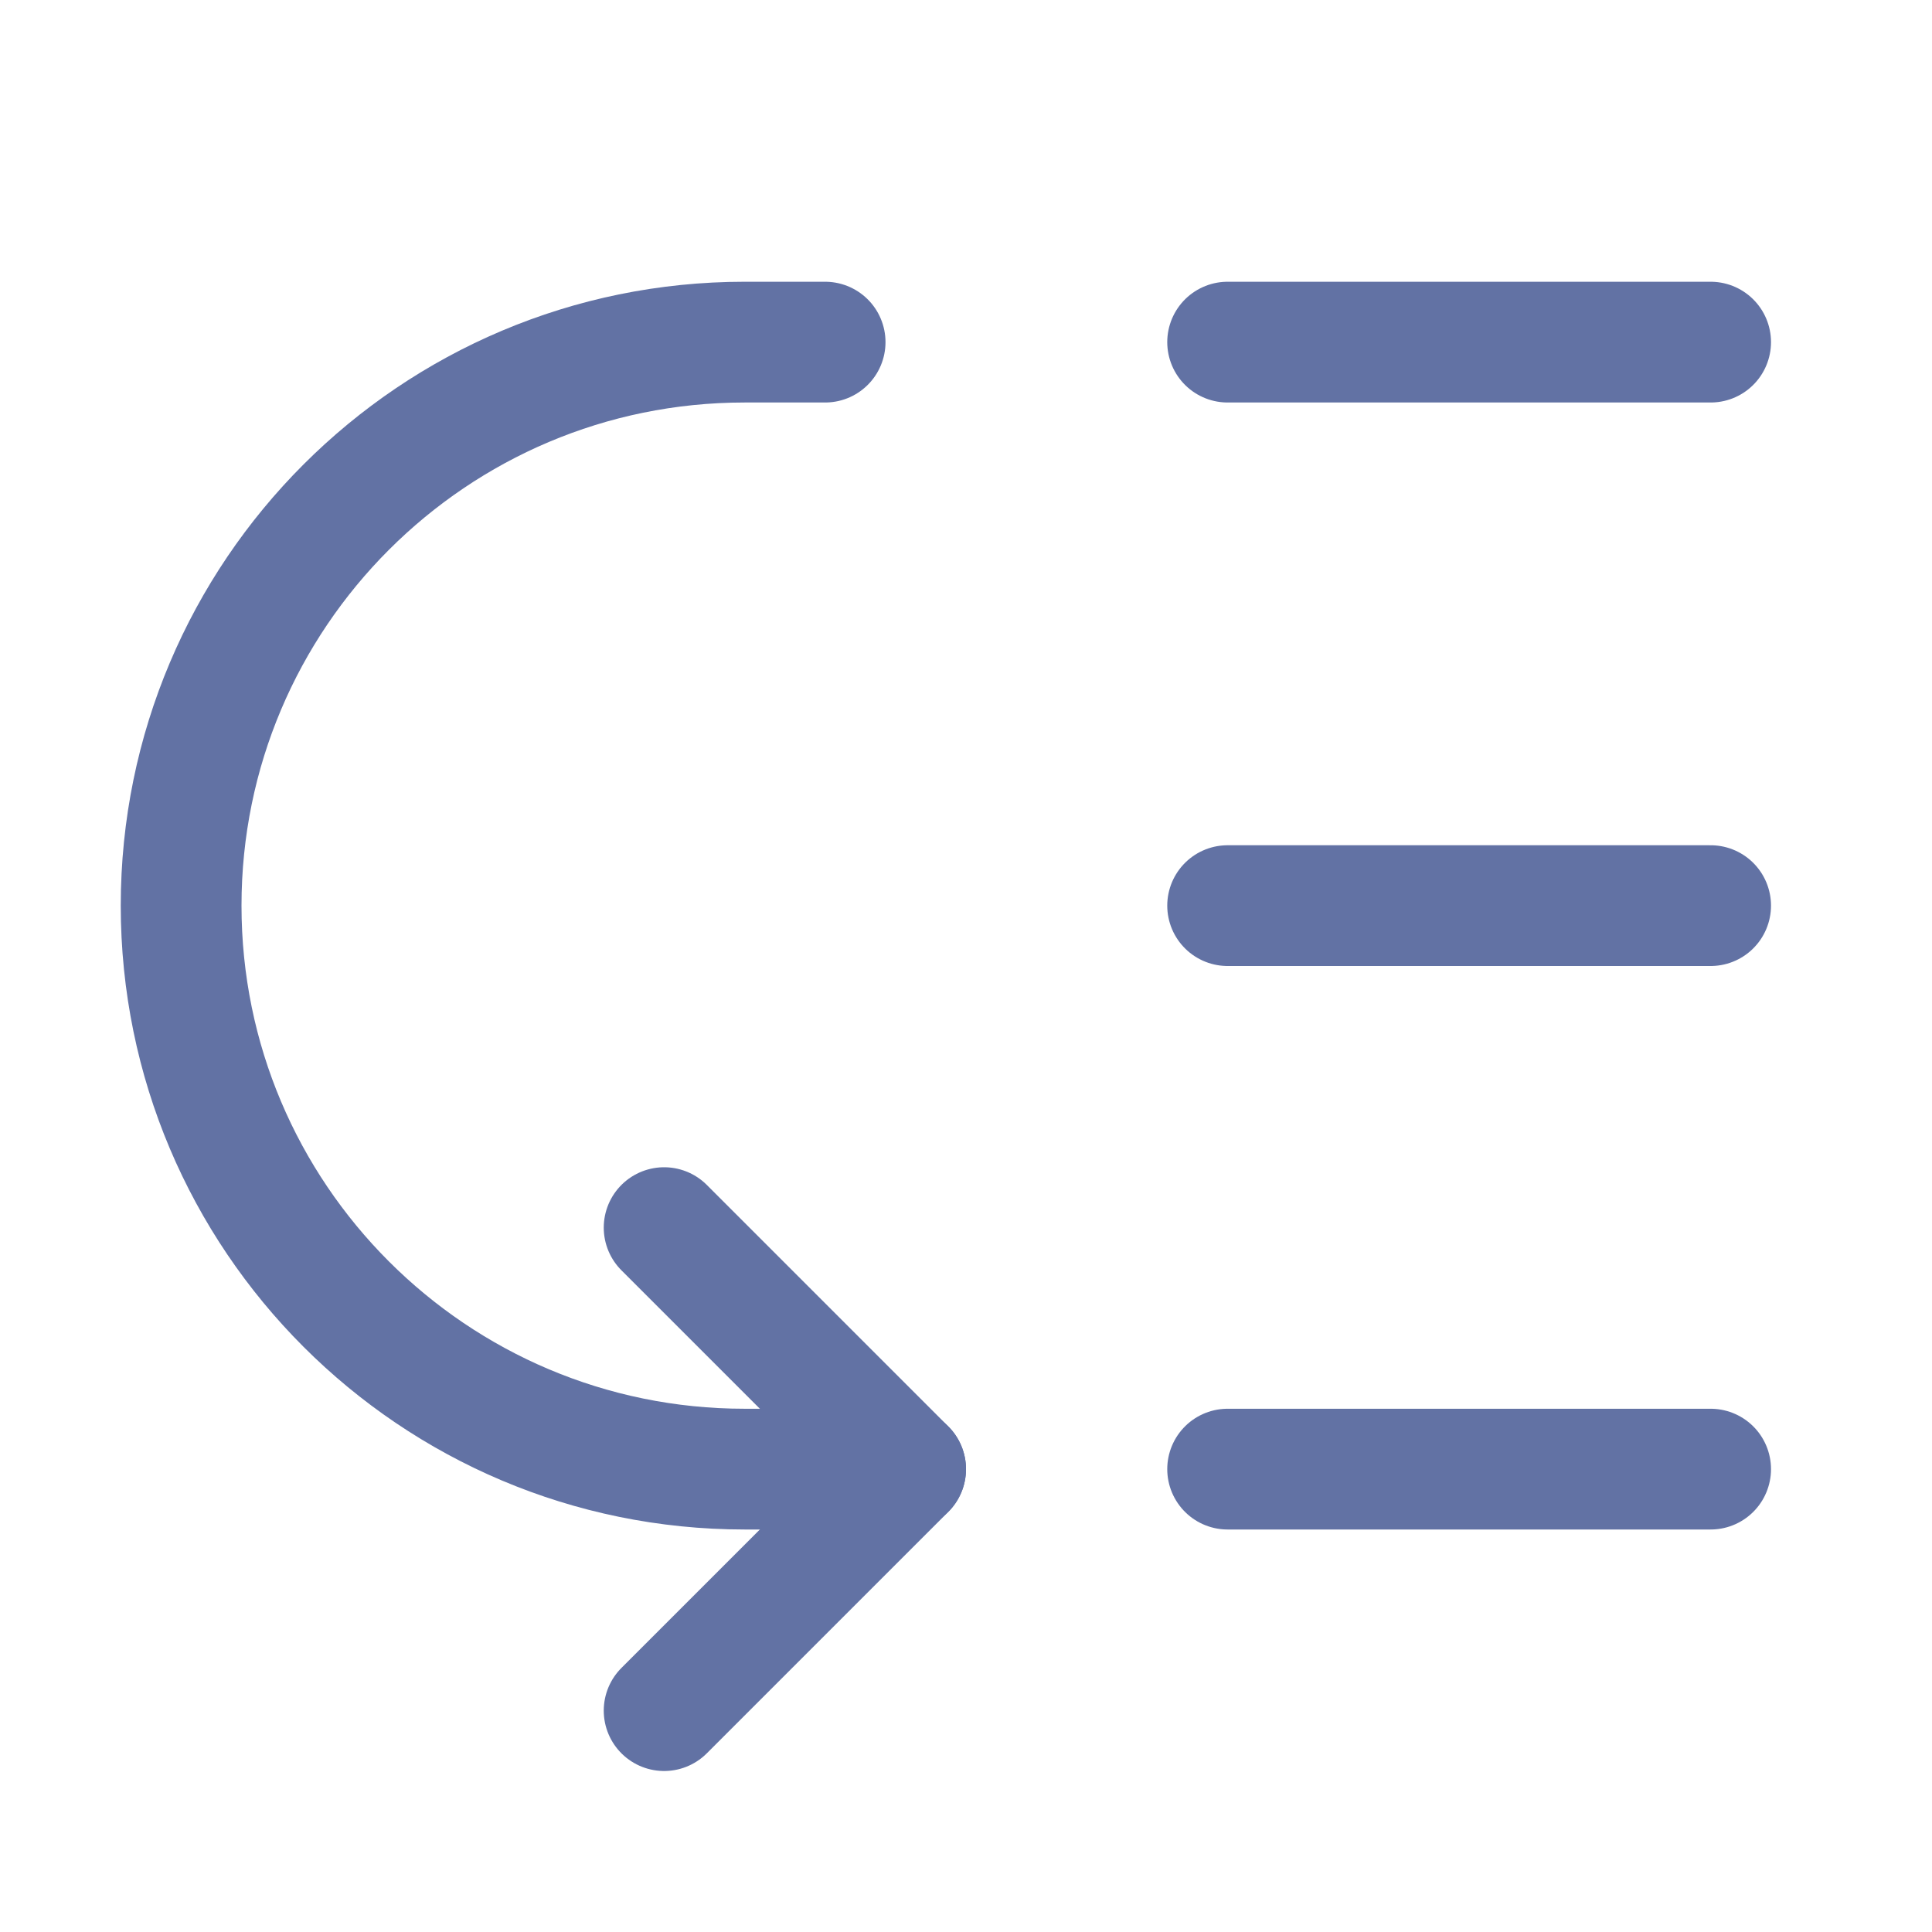
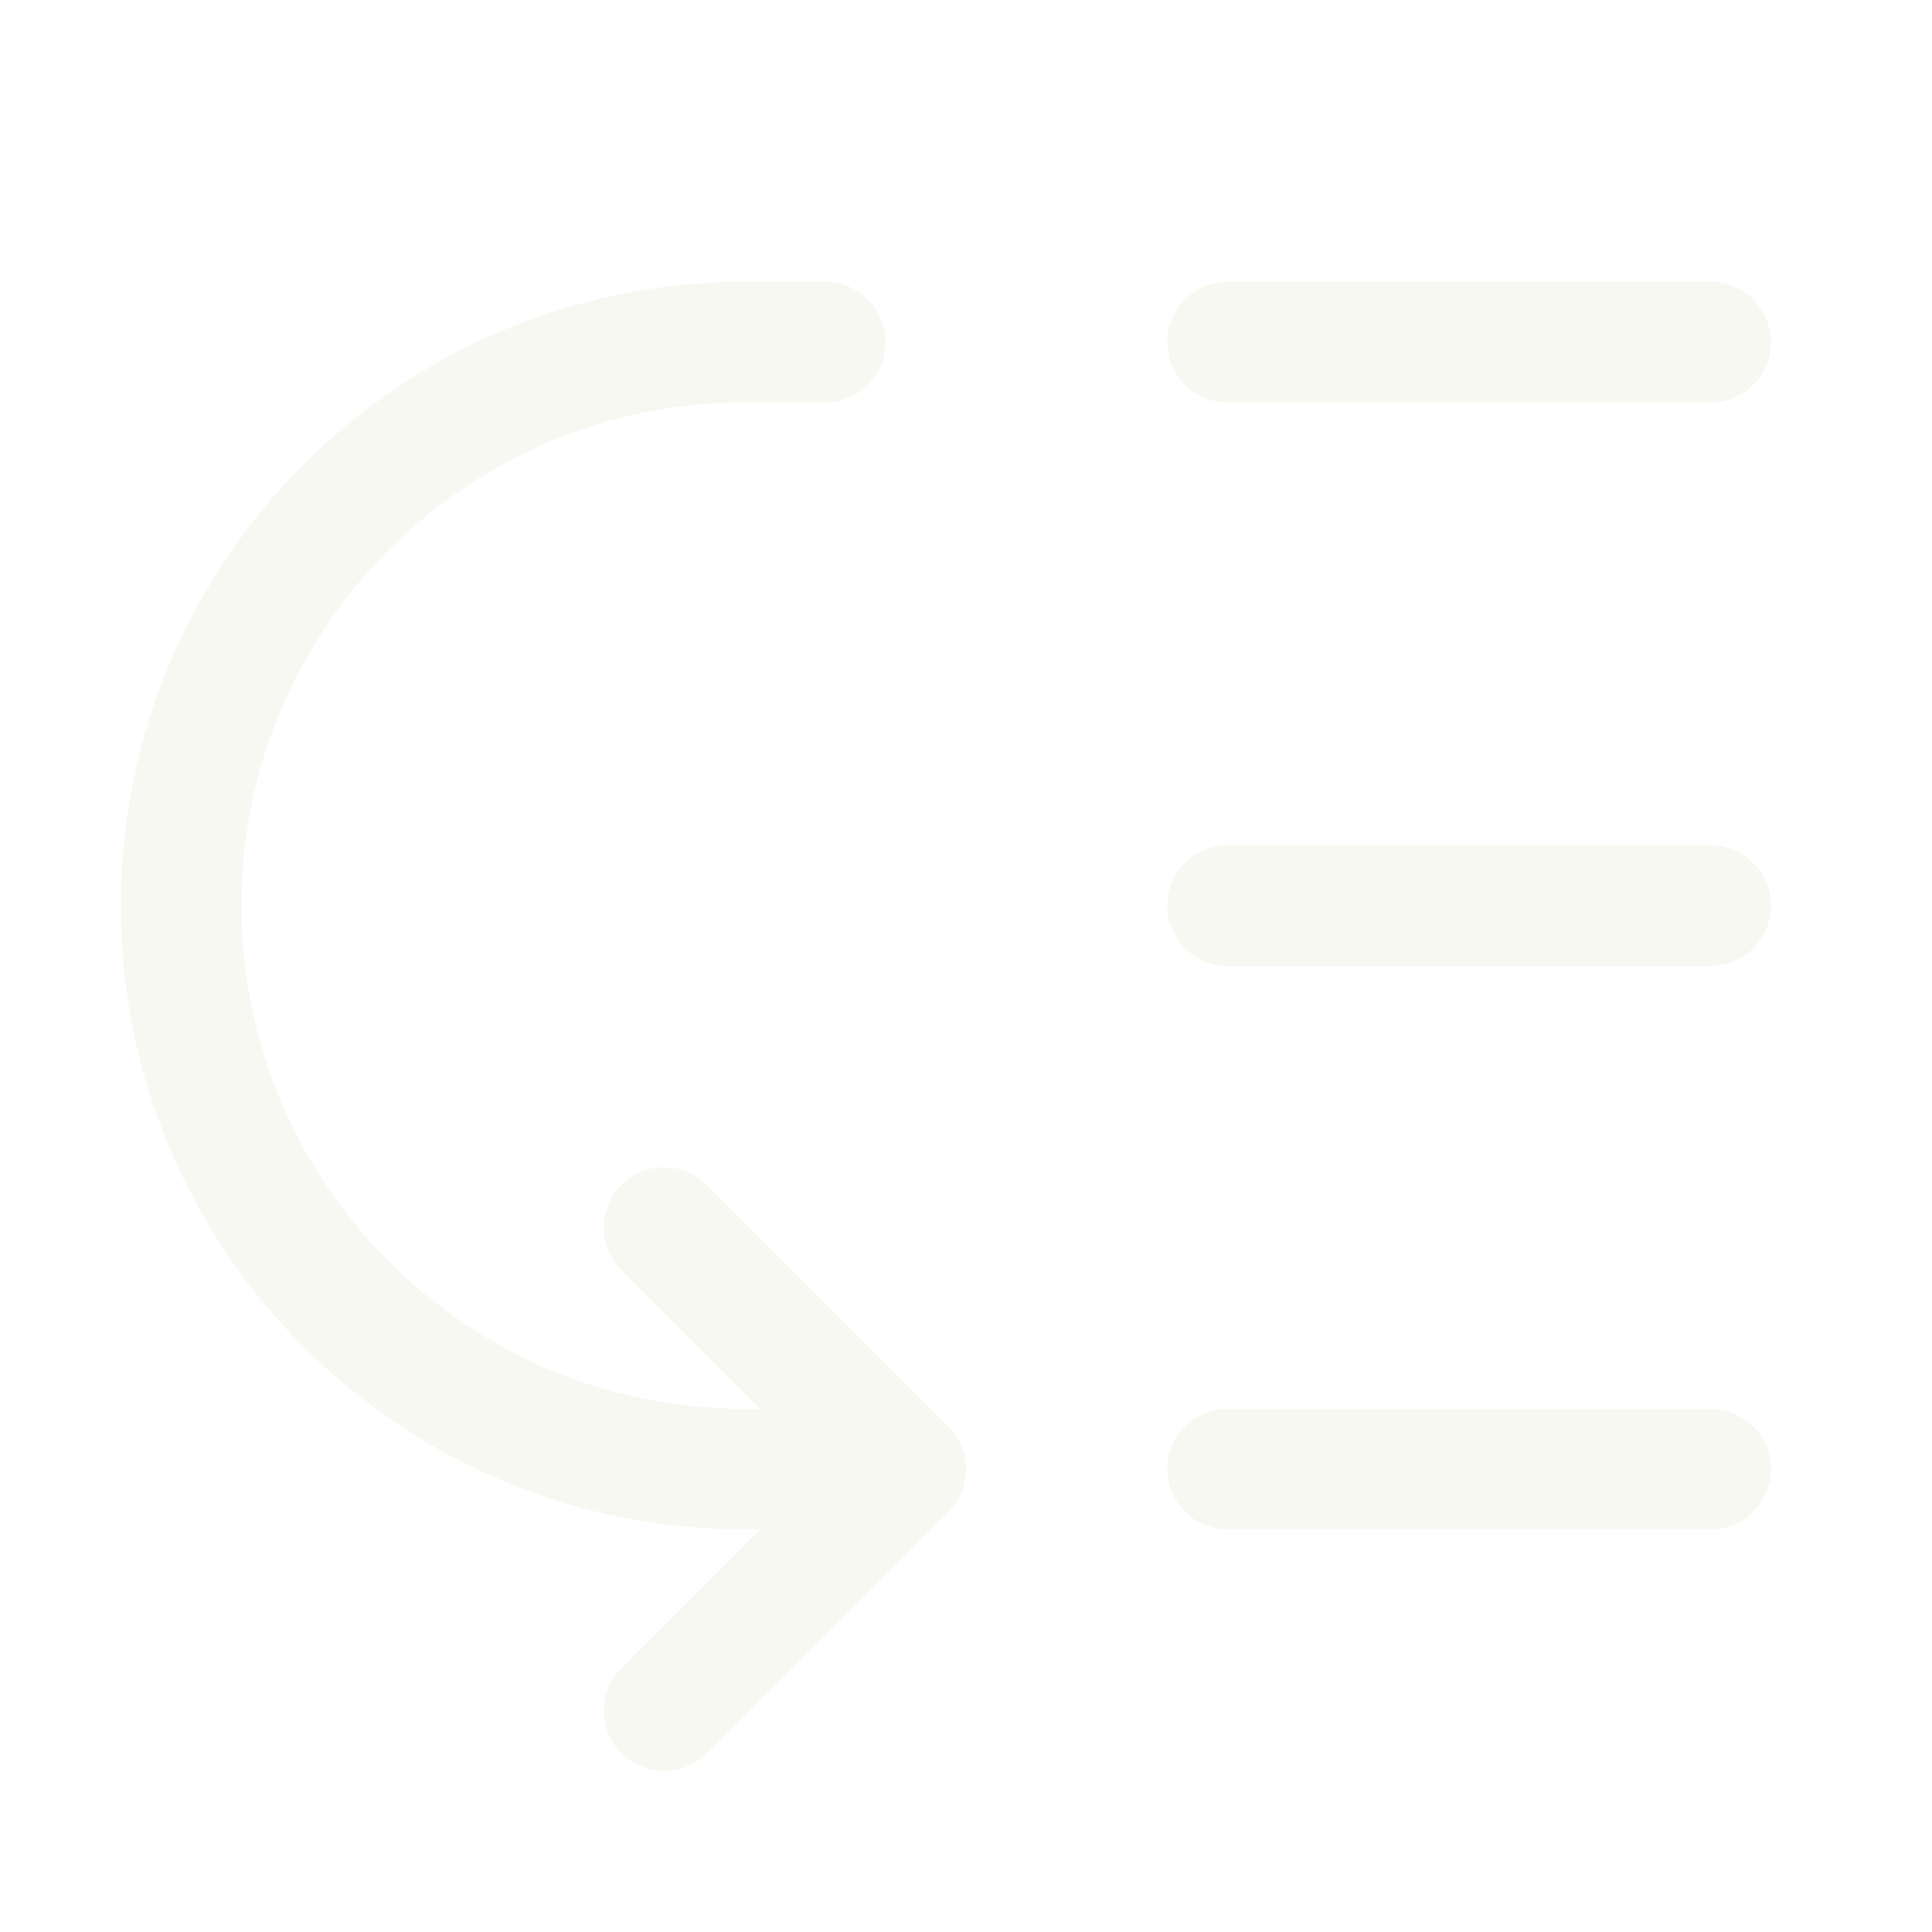
<svg xmlns="http://www.w3.org/2000/svg" height="20" width="20" viewBox="0 0 24 24">
-   <g stroke-linecap="round" transform="translate(0.25 0.25)" fill="#6272A4" stroke-linejoin="round" class="nc-icon-wrapper">
-     <path d="M15 4H21" stroke="#6272A4" stroke-width="1.5" data-color="color-2" fill="none" />
-     <path d="M15 11H21" stroke="#6272A4" stroke-width="1.5" data-color="color-2" fill="none" />
-     <path d="M15 18H21" stroke="#6272A4" stroke-width="1.5" data-color="color-2" fill="none" />
-     <path d="M10 4H9C5.134 4 2 7.134 2 11V11C2 14.866 5.134 18 9 18H10H11H10.5" stroke="#6272A4" stroke-width="1.5" fill="none" />
-     <path d="M8 15L11 18L8 21" stroke="#6272A4" stroke-width="1.5" fill="none" />
+   <g stroke-linecap="round" transform="translate(0.25 0.25)" fill="#f8f8f2" stroke-linejoin="round" class="nc-icon-wrapper">
+     <path d="M15 4H21" stroke="#f8f8f2" stroke-width="1.5" data-color="color-2" fill="none" />
+     <path d="M15 11H21" stroke="#f8f8f2" stroke-width="1.5" data-color="color-2" fill="none" />
+     <path d="M15 18H21" stroke="#f8f8f2" stroke-width="1.5" data-color="color-2" fill="none" />
+     <path d="M10 4H9C5.134 4 2 7.134 2 11V11C2 14.866 5.134 18 9 18H10H11H10.5" stroke="#f8f8f2" stroke-width="1.5" fill="none" />
+     <path d="M8 15L11 18L8 21" stroke="#f8f8f2" stroke-width="1.5" fill="none" />
  </g>
</svg>
